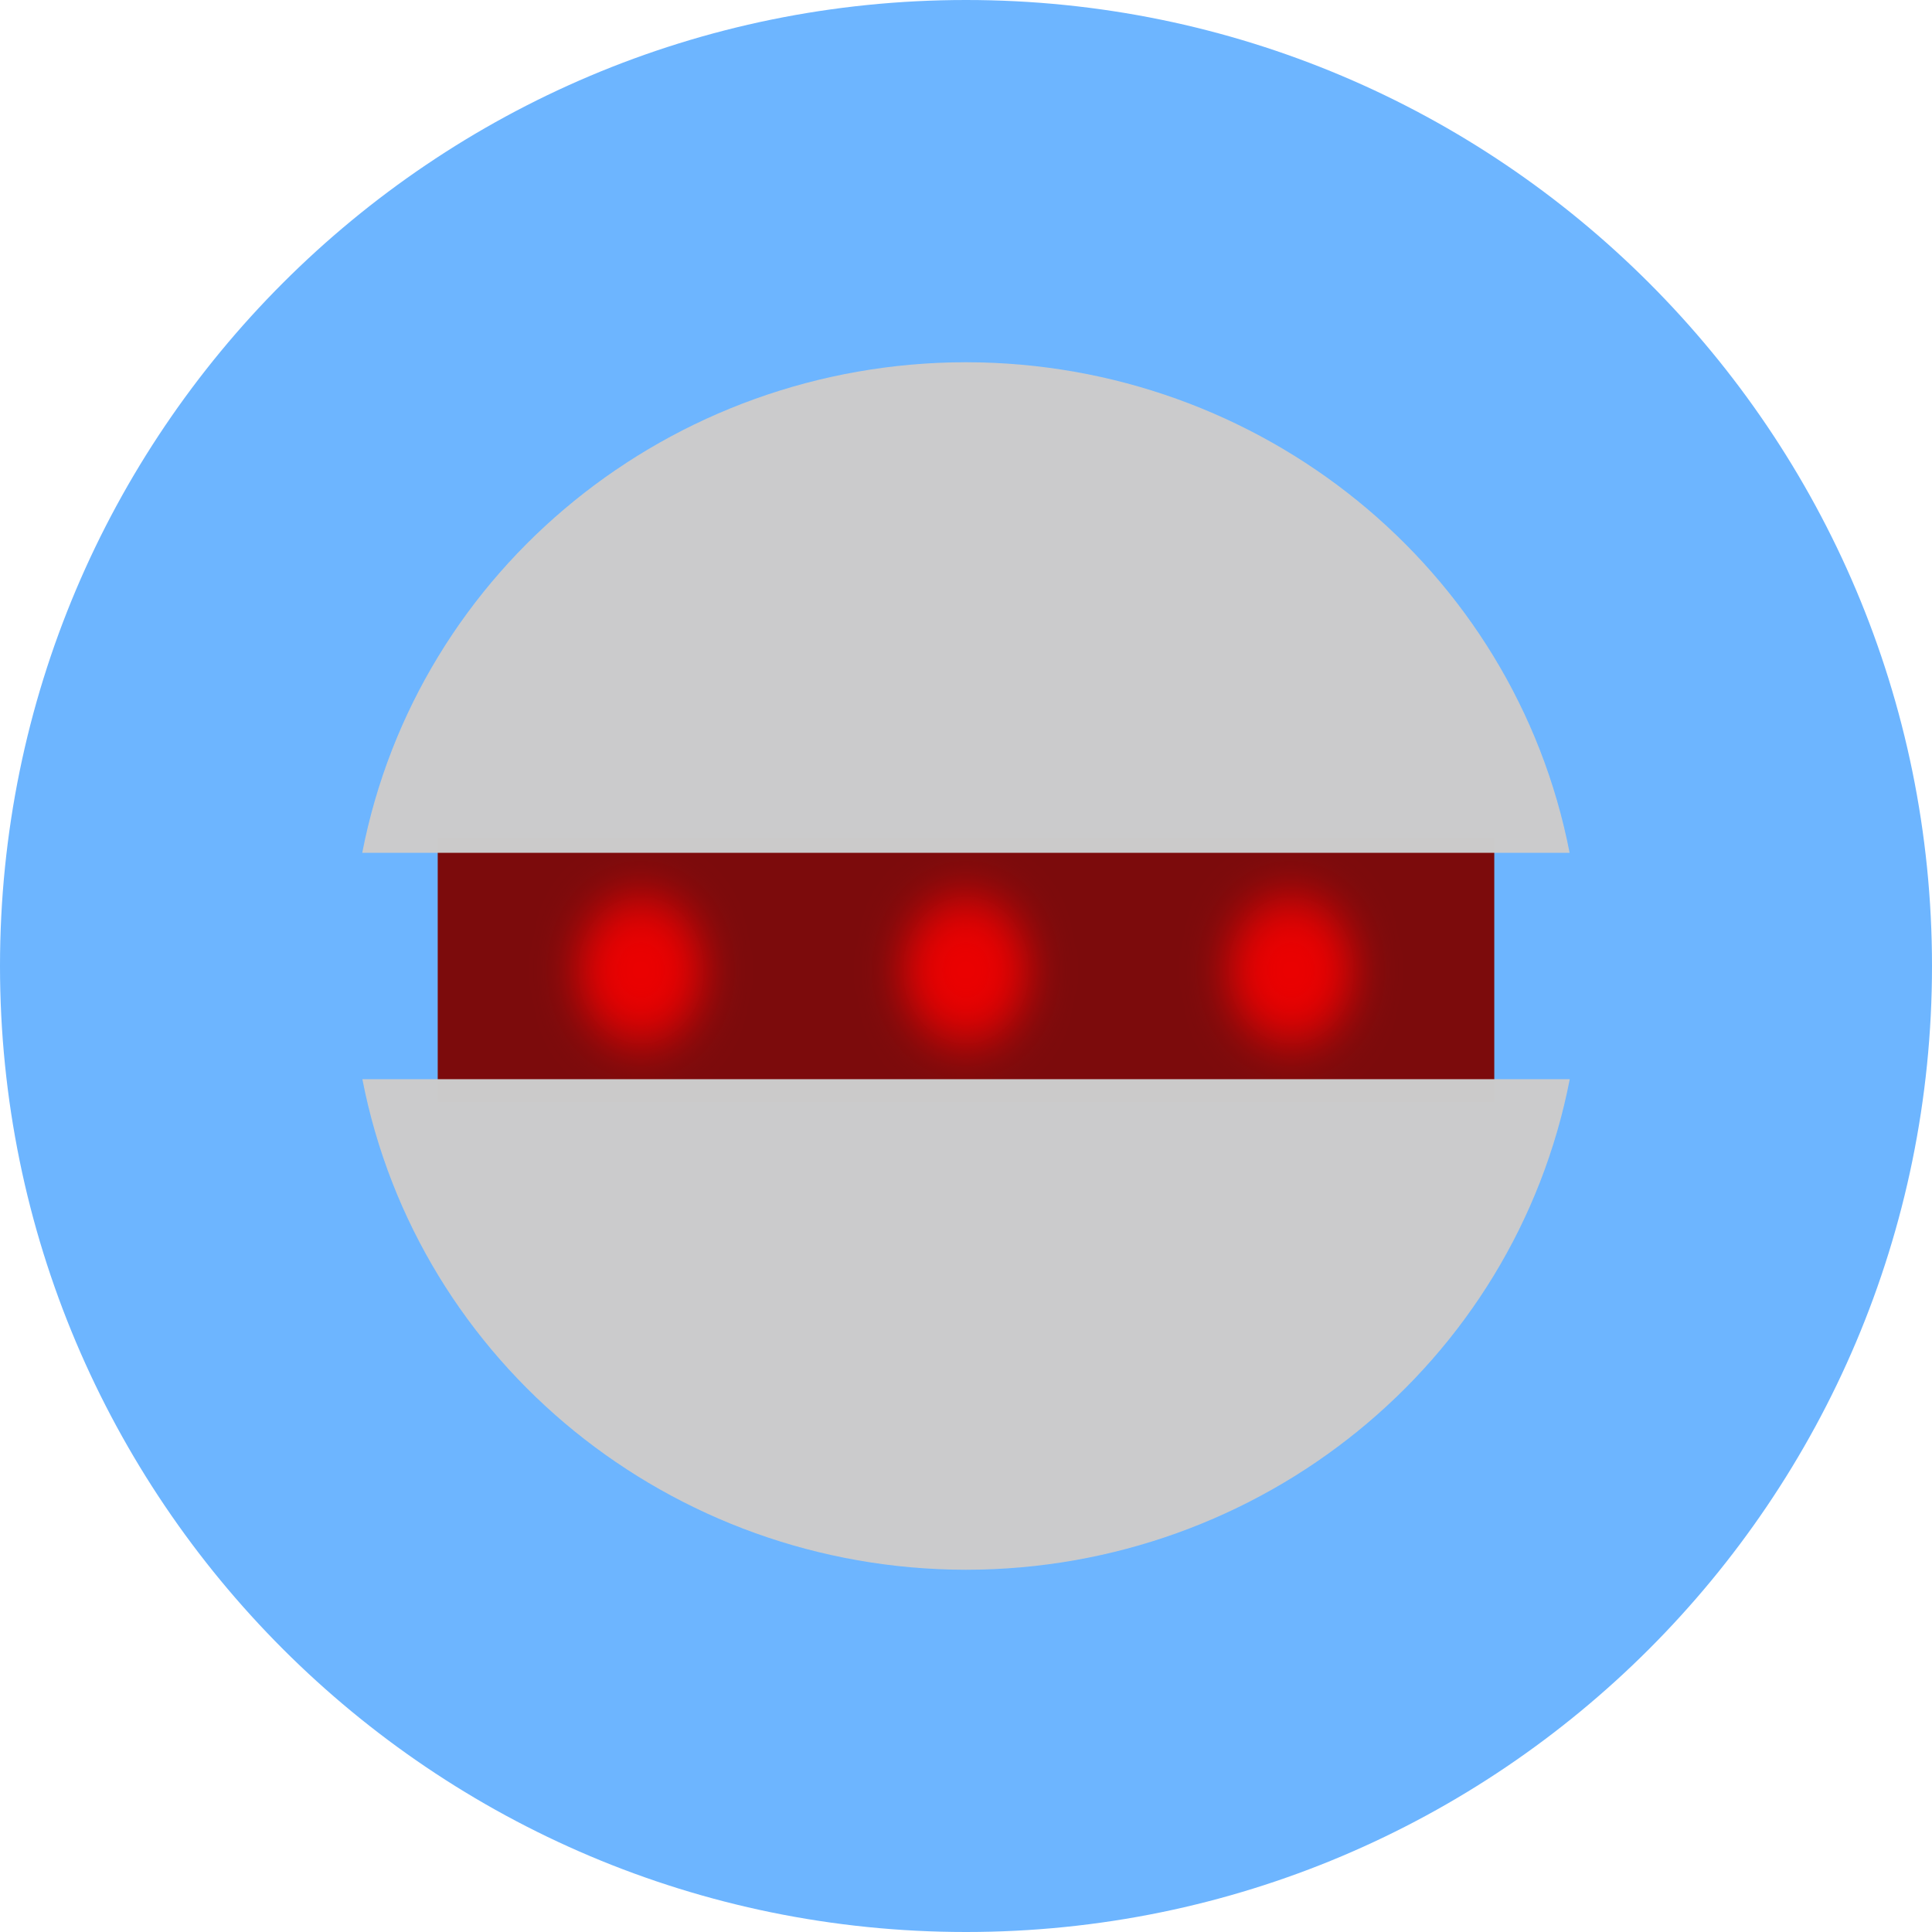
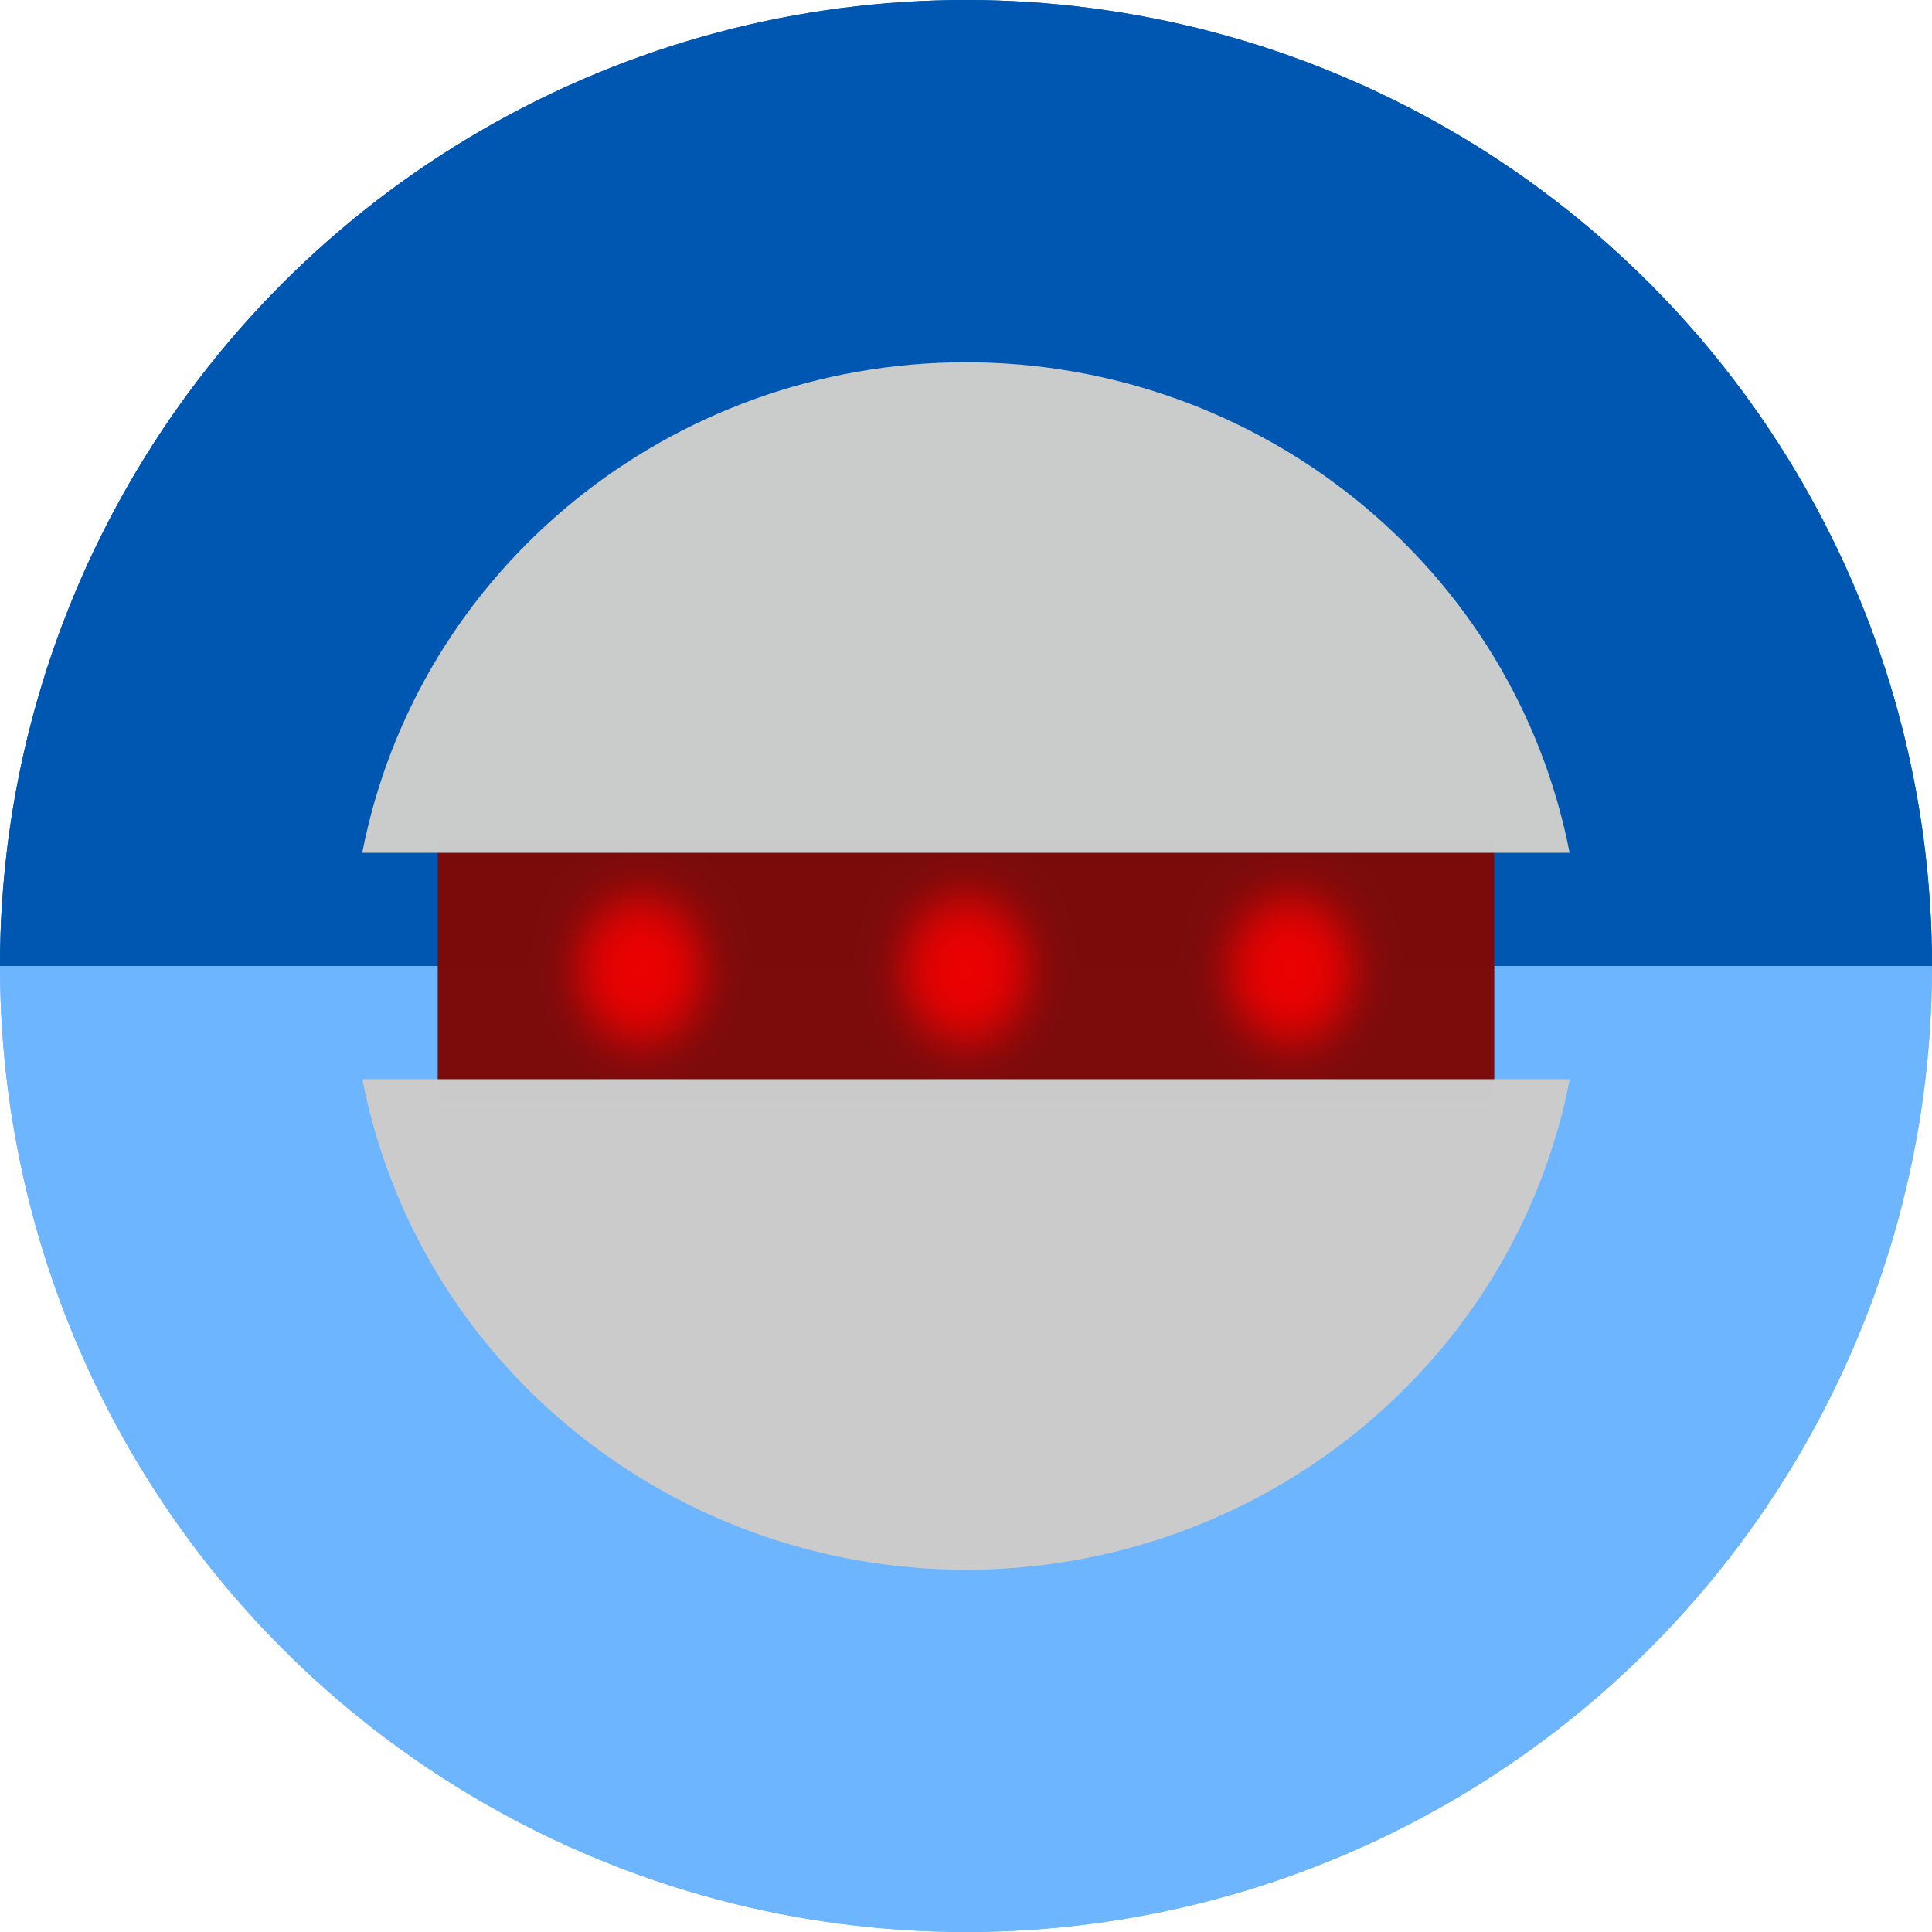
<svg xmlns="http://www.w3.org/2000/svg" width="256" height="256" viewBox="0 0 256 256" id="svg2" version="1.1">
  <defs id="defs4">
    <clipPath clipPathUnits="userSpaceOnUse" id="clipPath5002">
      <g id="g5004">
        <path transform="translate(0,796.3622)" id="path5006" d="M 88.118,249.435 C 46.103,235.291 14.771,201.687 4.134,159.361 1.338,148.236 0.923,144.163 0.926,127.889 0.928,117.472 1.134,112.014 1.658,108.541 4.465,89.913 12.177,70.638 23.043,55.086 c 3.959,-5.666 8.345,-10.931 9.102,-10.926 0.328,0.002 10.489,18.31 22.579,40.683 12.09,22.373 22.375,41.335 22.854,42.136 0.479,0.802 0.925,2.441 0.99,3.643 0.343,6.316 2.524,14.21 5.642,20.423 2.954,5.887 5.065,8.733 10.435,14.067 6.714,6.67 12.889,10.286 21.732,12.729 3.166,0.874 5.105,1.05 11.575,1.05 8.826,0 12.602,-0.762 19.264,-3.887 2.046,-0.96 3.937,-1.665 4.202,-1.568 0.265,0.097 -11.056,17.665 -25.157,39.038 l -25.639,38.861 -3.094,0.112 c -2.555,0.093 -4.195,-0.258 -9.409,-2.014 z" style="fill:#0f9d58;fill-opacity:1;stroke:none;stroke-width:4.858;stroke-linejoin:round;stroke-miterlimit:4;stroke-dasharray:none;stroke-opacity:1" />
        <path id="path5008" d="m 112.36,1051.517 c -10.001,-1.45 -12.156,-1.82 -12.532,-2.156 -0.249,-0.222 1.738,-3.748 4.55,-8.072 7.166,-11.021 49.772,-74.648 50.259,-75.055 3.575,-2.992 8.635,-8.041 10.575,-10.554 3.362,-4.353 7.558,-12.914 9.065,-18.494 6.193,-22.925 -2.593,-47.152 -21.7,-59.837 l -2.961,-1.966 17.025,0.296 c 9.364,0.163 31.17,0.434 48.459,0.603 l 31.435,0.307 1.546,4.189 c 2.246,6.086 4.678,15.095 5.935,21.982 1.525,8.36 1.925,28.859 0.739,37.828 -3.08,23.278 -12.813,45.72 -27.802,64.106 -20.476,25.117 -51.46,42.197 -84.146,46.389 -5.312,0.681 -26.646,0.986 -30.446,0.436 z" style="fill:#f4b400;fill-opacity:1;stroke:none;stroke-width:4.858;stroke-linejoin:round;stroke-miterlimit:4;stroke-dasharray:none;stroke-opacity:1" />
        <path transform="translate(0,796.3622)" id="path5010" d="M 67.99,108.873 C 41.284,59.576 33.29,45.149 32.234,44.345 31.651,43.901 32.811,42.55 38.696,36.815 53.436,22.45 68.809,13.041 87.839,6.736 101.687,2.148 112.582,0.437 127.951,0.437 c 21.31,0 37.805,3.81 56.835,13.126 25.294,12.383 46.194,33.579 58.52,59.346 1.611,3.369 2.93,6.372 2.93,6.675 0,0.56 -10.549,0.495 -71.165,-0.437 l -24.288,-0.374 -3.931,-1.764 c -6.757,-3.033 -10.646,-3.84 -18.658,-3.868 -5.03,-0.018 -7.979,0.208 -10.316,0.788 -14.508,3.604 -26.283,12.948 -33.292,26.419 -3.585,6.891 -5.247,13.082 -6.332,23.583 l -0.337,3.267 -9.927,-18.326 z" style="fill:#db4437;fill-opacity:1;stroke:none;stroke-width:10;stroke-linejoin:round;stroke-miterlimit:4;stroke-dasharray:none;stroke-opacity:1" />
      </g>
    </clipPath>
    <clipPath id="clipPath4271" clipPathUnits="userSpaceOnUse">
      <circle r="128" cy="128" cx="128" id="circle4273" style="fill:#292929;fill-opacity:0.26;stroke:none;stroke-width:10;stroke-linejoin:round;stroke-miterlimit:4;stroke-dasharray:none;stroke-opacity:0.259" />
    </clipPath>
    <clipPath clipPathUnits="userSpaceOnUse" id="clipPath4363">
      <circle r="128" cy="924.362" cx="128" id="circle4365" style="fill:#4285f4;fill-opacity:1;stroke:none;stroke-width:10;stroke-linejoin:round;stroke-miterlimit:4;stroke-dasharray:none;stroke-opacity:0.259" />
    </clipPath>
    <clipPath id="clipPath4452" clipPathUnits="userSpaceOnUse">
      <circle r="128" cy="924.362" cx="128" id="circle4454" style="fill:#4285f4;fill-opacity:1;stroke:none;stroke-width:10;stroke-linejoin:round;stroke-miterlimit:4;stroke-dasharray:none;stroke-opacity:0.259" />
    </clipPath>
    <clipPath clipPathUnits="userSpaceOnUse" id="clipPath5177">
      <circle r="128" cy="924.362" cx="128" id="circle5179" style="fill:#4285f4;fill-opacity:1;stroke:none;stroke-width:10;stroke-linejoin:round;stroke-miterlimit:4;stroke-dasharray:none;stroke-opacity:0.259" />
    </clipPath>
    <clipPath id="clipPath4342" clipPathUnits="userSpaceOnUse">
      <circle r="128" cy="933.487" cx="128" id="circle4344" style="fill:#4285f4;fill-opacity:1;stroke:none;stroke-width:10;stroke-linejoin:round;stroke-miterlimit:4;stroke-dasharray:none;stroke-opacity:0.259" />
    </clipPath>
    <clipPath clipPathUnits="userSpaceOnUse" id="clipPath4681">
      <circle r="128" cy="930.44" cx="127.003" id="circle4683" style="fill:#9d5fad;fill-opacity:1;stroke:none;stroke-width:10;stroke-linejoin:round;stroke-miterlimit:4;stroke-dasharray:none;stroke-opacity:0.259" />
    </clipPath>
    <clipPath id="clipPath4480" clipPathUnits="userSpaceOnUse">
      <circle r="128" cy="924.362" cx="128" id="circle4482" style="fill:#df7618;fill-opacity:1;stroke:none;stroke-width:10;stroke-linejoin:round;stroke-miterlimit:4;stroke-dasharray:none;stroke-opacity:0.259" />
    </clipPath>
    <filter id="filter4301" style="color-interpolation-filters:sRGB">
      <feFlood id="feFlood4303" result="flood" flood-color="rgb(0,0,0)" flood-opacity="0.498" />
      <feComposite id="feComposite4305" result="composite1" operator="in" in2="SourceGraphic" in="flood" />
      <feGaussianBlur id="feGaussianBlur4307" result="blur" stdDeviation="3.7" in="composite1" />
      <feOffset id="feOffset4309" result="offset" dy="3.7" dx="3.8" />
      <feComposite id="feComposite4311" result="composite2" operator="over" in2="offset" in="SourceGraphic" />
    </filter>
    <clipPath clipPathUnits="userSpaceOnUse" id="clipPath5827">
      <circle r="128" cy="924.362" cx="128" id="circle5829" style="fill:#df7618;fill-opacity:1;stroke:none;stroke-width:10;stroke-linejoin:round;stroke-miterlimit:4;stroke-dasharray:none;stroke-opacity:0.259" />
    </clipPath>
    <clipPath id="clipPath5631" clipPathUnits="userSpaceOnUse">
      <g transform="matrix(0.266,0,0,0.266,112.5264,665.1996)" style="fill:#fcf2c6;fill-opacity:1" id="g5633">
        <circle style="fill:#fcf2c6;fill-opacity:1;stroke:none;stroke-width:10;stroke-linejoin:round;stroke-miterlimit:4;stroke-dasharray:none;stroke-opacity:0.259" id="circle5635" cx="128" cy="924.362" r="128" />
      </g>
    </clipPath>
    <filter height="1.8" y="-0.4" width="1.13" x="-0.065" id="filter4394" style="color-interpolation-filters:sRGB">
      <feGaussianBlur id="feGaussianBlur4396" stdDeviation="2.5" />
    </filter>
    <clipPath clipPathUnits="userSpaceOnUse" id="clipPath4593">
      <g style="fill:#f8e079;fill-opacity:1" id="g4595" transform="translate(-5e-7,2.00002)">
        <circle style="fill:#f8e079;fill-opacity:1;stroke:none;stroke-width:10;stroke-linejoin:round;stroke-miterlimit:4;stroke-dasharray:none;stroke-opacity:0.259" id="circle4597" cx="128" cy="924.362" r="128" />
      </g>
    </clipPath>
    <clipPath clipPathUnits="userSpaceOnUse" id="clipPath4243">
      <g style="fill:#6db5ff;fill-opacity:1" id="g4245" transform="matrix(1,0,0,0.8571431,-5e-7,132.191)">
        <circle style="fill:#6db5ff;fill-opacity:1;stroke:none;stroke-width:10;stroke-linejoin:round;stroke-miterlimit:4;stroke-dasharray:none;stroke-opacity:0.259" id="circle4247" cx="128" cy="924.362" r="128" />
      </g>
    </clipPath>
  </defs>
  <g transform="translate(0,-796.3622)" id="layer1">
+     <g style="fill:#0057b1;fill-opacity:1" id="g899" transform="matrix(1,0,0,-1,0,1848.724)">
+       <path d="m 256,924.362 a 128,128 0 0 1 -64,110.851 128,128 0 0 1 -128,0 A 128,128 0 0 1 0,924.362 l 128,0 z" style="fill:#0057b1;fill-opacity:1;stroke:none;stroke-width:10;stroke-linejoin:round;stroke-miterlimit:4;stroke-dasharray:none;stroke-opacity:0.259" id="path895" />
+       <path id="path897" style="fill:#0057b1;fill-opacity:1;stroke:none;stroke-width:10;stroke-linejoin:round;stroke-miterlimit:4;stroke-dasharray:none;stroke-opacity:0.259" d="m 256,924.362 a 128,128 0 0 1 -64,110.851 128,128 0 0 1 -128,0 A 128,128 0 0 1 0,924.362 l 128,0 z" />
+     </g>
    <path id="path4913" d="M 154.474,968.81 101.04,1048.476 0.486,1048.962 0,842.024 l 33.032,-2.429 45.176,83.552 21.374,35.461 26.717,13.116 z" style="fill:none;fill-rule:evenodd;stroke:none;stroke-width:1px;stroke-linecap:butt;stroke-linejoin:miter;stroke-opacity:1" />
    <g id="g4451" style="fill:#6db5ff;fill-opacity:1">
-       <circle r="128" cy="924.362" cx="128" id="path4152" style="fill:#6db5ff;fill-opacity:1;stroke:none;stroke-width:10;stroke-linejoin:round;stroke-miterlimit:4;stroke-dasharray:none;stroke-opacity:0.259" />
+       <path id="path4152" style="fill:#6db5ff;fill-opacity:1;stroke:none;stroke-width:10;stroke-linejoin:round;stroke-miterlimit:4;stroke-dasharray:none;stroke-opacity:0.259" d="m 256,924.362 a 128,128 0 0 1 -64,110.851 128,128 0 0 1 -128,0 A 128,128 0 0 1 0,924.362 l 128,0 z" />
+       <path d="m 256,924.362 a 128,128 0 0 1 -64,110.851 128,128 0 0 1 -128,0 A 128,128 0 0 1 0,924.362 l 128,0 z" style="fill:#6db5ff;fill-opacity:1;stroke:none;stroke-width:10;stroke-linejoin:round;stroke-miterlimit:4;stroke-dasharray:none;stroke-opacity:0.259" id="path893" />
    </g>
-     <text id="text4914" y="927.362" x="120" style="font-style:normal;font-weight:normal;font-size:40px;line-height:125%;font-family:sans-serif;letter-spacing:0px;word-spacing:0px;fill:#000000;fill-opacity:1;stroke:none;stroke-width:1px;stroke-linecap:butt;stroke-linejoin:miter;stroke-opacity:1" xml:space="preserve">
-       <tspan y="927.362" x="120" id="tspan4916" />
+     <text id="text4914" y="927.362" x="120" style="font-style:normal;font-weight:normal;line-height:0%;font-family:sans-serif;letter-spacing:0px;word-spacing:0px;fill:#000000;fill-opacity:1;stroke:none;stroke-width:1px;stroke-linecap:butt;stroke-linejoin:miter;stroke-opacity:1" xml:space="preserve">
+       <tspan y="927.362" x="120" id="tspan4916" style="font-size:40px;line-height:1.25"> </tspan>
    </text>
-     <path style="fill:none;stroke:black;stroke-opacity:1;stroke-width:1px;stroke-linejoin:miter;stroke-linecap:butt;fill-rule:evenodd" d="m 90,171 c -0.028,0.102 -0.095,0.188 -0.143,0.282 -0.034,0.067 -0.063,0.175 0.01,0.194 0.629,0.166 1.293,0 1.943,0 2e-6,0 4e-6,0 6e-6,0 2.429,0 4.858,0 7.287,0 10e-7,0 2e-6,0 3e-6,0 5.667,0 11.335,0 17.002,0 0,0 0,0 0,0 11.011,0 22.022,0 33.032,0 3.4,0 6.801,0 10.201,0 1.133,0 2.267,0 3.4,0 0.648,0 1.295,0 1.943,0 0,0 0,0 1e-5,0 0.162,0 0.326,0.027 0.486,0 0,0 1e-5,0 1e-5,0 0.815,-0.136 1.614,-0.35 2.429,-0.486 0,0 1e-5,0 1e-5,0 0.16,-0.027 0.324,0 0.486,0 0.648,0 1.295,0 1.943,0 1.619,0 3.238,0 4.858,0 1.943,0 3.886,0 5.829,0 0.65,0 1.312,0.158 1.943,0 0.231,-0.058 0.26,-0.411 0.486,-0.486 10e-6,0 10e-6,0 10e-6,0 0.309,-0.103 0.645,0 0.972,0 1e-5,0 1e-5,0 1e-5,0 0.488,0 0.984,0.118 1.457,0 0.228,-0.057 0.275,-0.381 0.486,-0.486 0.033,-0.017 0.073,-0.013 0.11,-0.016 0,0 0,0 0,0 0.074,-0.005 0.149,-0.006 0.223,-0.007 0.212,-0.003 0.424,-6e-4 0.636,0.003 0.324,0.005 0.649,0.02 0.974,0.02 1.295,0 2.591,0 3.886,0 0.34,0 0.679,0.018 1.019,0.024 1e-5,0 1e-5,0 1e-5,0 0.201,0.004 0.402,0.007 0.602,0.003 0,0 10e-6,0 10e-6,0 0.107,-0.002 0.226,0.021 0.322,-0.027 0.207,-0.104 0.278,-0.382 0.486,-0.486 0.05,-0.025 0.111,-0.018 0.167,-0.021 0.118,-0.006 0.236,-0.008 0.355,-0.01 0.348,-0.004 0.697,-6.9e-4 1.045,0.003 0.611,0.007 1.223,0.027 1.834,0.027 0.43,0 0.861,-0.006 1.291,-0.008 0.26,-0.001 0.52,-0.002 0.78,-0.001 0.085,4.2e-4 0.17,9e-4 0.256,0.003 l 0,0 c 0,0 1e-5,0 1e-5,0 0.024,5.9e-4 0.049,0.001 0.073,0.003 0.009,5.7e-4 0.022,-0.003 0.029,0.004 0.06,0.06 0.025,0.162 5e-5,0.243 -0.025,0.081 -0.06,0.183 0,0.243 0.073,0.073 0.196,0.013 0.294,-0.017 0.071,-0.022 0.202,-0.056 0.192,0.017 -0.054,0.388 -0.412,0.65 -0.622,0.981" id="path4233" />
-     <text xml:space="preserve" style="font-style:normal;font-weight:normal;font-size:40px;line-height:125%;font-family:sans-serif;letter-spacing:0px;word-spacing:0px;fill:#000000;fill-opacity:1;stroke:none;stroke-width:1px;stroke-linecap:butt;stroke-linejoin:miter;stroke-opacity:1" x="90" y="927.362" id="text4422">
-       <tspan id="tspan4424" x="90" y="927.362" />
+     <text xml:space="preserve" style="font-style:normal;font-weight:normal;line-height:0%;font-family:sans-serif;letter-spacing:0px;word-spacing:0px;fill:#000000;fill-opacity:1;stroke:none;stroke-width:1px;stroke-linecap:butt;stroke-linejoin:miter;stroke-opacity:1" x="90" y="927.362" id="text4422">
+       <tspan id="tspan4424" x="90" y="927.362" style="font-size:40px;line-height:1.25"> </tspan>
    </text>
-     <text xml:space="preserve" style="font-style:normal;font-variant:normal;font-weight:normal;font-stretch:normal;font-size:108.932px;line-height:125%;font-family:monospace;-inkscape-font-specification:monospace;letter-spacing:0px;word-spacing:0px;fill:#000000;fill-opacity:1;stroke:none;stroke-width:1px;stroke-linecap:butt;stroke-linejoin:miter;stroke-opacity:1" x="76.686" y="949.276" id="text4454">
-       <tspan id="tspan4456" x="76.686" y="949.276" style="font-style:normal;font-variant:normal;font-weight:normal;font-stretch:normal;font-family:Utopia;-inkscape-font-specification:Utopia" />
+     <text xml:space="preserve" style="font-style:normal;font-variant:normal;font-weight:normal;font-stretch:normal;line-height:0%;font-family:monospace;-inkscape-font-specification:monospace;letter-spacing:0px;word-spacing:0px;fill:#000000;fill-opacity:1;stroke:none;stroke-width:1px;stroke-linecap:butt;stroke-linejoin:miter;stroke-opacity:1" x="76.686" y="949.276" id="text4454">
+       <tspan id="tspan4456" x="76.686" y="949.276" style="font-style:normal;font-variant:normal;font-weight:normal;font-stretch:normal;font-size:108.932px;line-height:1.25;font-family:Utopia;-inkscape-font-specification:Utopia"> </tspan>
    </text>
-     <text id="text4313" y="947.362" x="35" style="font-style:normal;font-weight:normal;font-size:40px;line-height:125%;font-family:sans-serif;letter-spacing:0px;word-spacing:0px;fill:#000000;fill-opacity:1;stroke:none;stroke-width:1px;stroke-linecap:butt;stroke-linejoin:miter;stroke-opacity:1" xml:space="preserve">
-       <tspan y="947.362" x="35" id="tspan4315" />
+     <text id="text4313" y="947.362" x="35" style="font-style:normal;font-weight:normal;line-height:0%;font-family:sans-serif;letter-spacing:0px;word-spacing:0px;fill:#000000;fill-opacity:1;stroke:none;stroke-width:1px;stroke-linecap:butt;stroke-linejoin:miter;stroke-opacity:1" xml:space="preserve">
+       <tspan y="947.362" x="35" id="tspan4315" style="font-size:40px;line-height:1.25"> </tspan>
    </text>
-     <g transform="translate(5e-7,-2.00002)" id="g4405" clip-path="url(#clipPath4593)" style="fill:#0057b1;fill-opacity:1;stroke:none">
-       <g id="g4398" transform="matrix(1,0,0,1.166666,0,-152.2228)" style="fill:#0057b1;fill-opacity:1;stroke:none">
-         <g style="fill:#0057b1;fill-opacity:1;filter:url(#filter4394);stroke:none" transform="matrix(1.11109,0,0,1.11109,-17.84805,-1.556538)" id="g4333">
-           <path id="path4327" d="m 100,833.887 a 7.5,7.5 0 0 1 -7.5,7.5 7.5,7.5 0 0 1 -7.5,-7.5 7.5,7.5 0 0 1 7.5,-7.5 7.5,7.5 0 0 1 7.5,7.5 z" style="opacity:0.99;fill:#0057b1;fill-opacity:1;stroke:none;stroke-width:5;stroke-linecap:round;stroke-linejoin:round;stroke-miterlimit:4;stroke-dasharray:none;stroke-opacity:1" />
-           <path id="circle4329" d="m 138.766,833.887 a 7.5,7.5 0 0 1 -7.5,7.5 7.5,7.5 0 0 1 -7.5,-7.5 7.5,7.5 0 0 1 7.5,-7.5 7.5,7.5 0 0 1 7.5,7.5 z" style="opacity:0.99;fill:#0057b1;fill-opacity:1;stroke:none;stroke-width:5;stroke-linecap:round;stroke-linejoin:round;stroke-miterlimit:4;stroke-dasharray:none;stroke-opacity:1" />
-           <path id="circle4331" d="m 177.531,833.887 a 7.5,7.5 0 0 1 -7.5,7.5 7.5,7.5 0 0 1 -7.5,-7.5 7.5,7.5 0 0 1 7.5,-7.5 7.5,7.5 0 0 1 7.5,7.5 z" style="opacity:0.99;fill:#0057b1;fill-opacity:1;stroke:none;stroke-width:5;stroke-linecap:round;stroke-linejoin:round;stroke-miterlimit:4;stroke-dasharray:none;stroke-opacity:1" />
-         </g>
-         <g id="g4492" transform="matrix(1,0,0,0.8571431,-5e-7,814.7873)" style="fill:#0057b1;fill-opacity:1;stroke:none">
-           <g id="g4494" style="opacity:0.99;fill:#0057b1;fill-opacity:1;stroke:none;stroke-width:5;stroke-linecap:round;stroke-linejoin:round;stroke-miterlimit:4;stroke-dasharray:none;stroke-opacity:1">
-             <path id="path4496" d="M48.0 113.0L58.0 113.0L-154.132 325.132L-164.132 325.132Z" style="fill:#0057b1;fill-opacity:1;stroke:none" />
-             <path id="path4498" d="M58.0 113.0L58.0 143.0L-154.132 355.132L-154.132 325.132Z" style="fill:#0057b1;fill-opacity:1;stroke:none" />
-             <path id="path4500" d="M58.0 143.0L48.018 143.0L-164.114 355.132L-154.132 355.132Z" style="fill:#0057b1;fill-opacity:1;stroke:none" />
-             <path id="path4502" d="M208.0 143.0L198.0 143.0L-14.132 355.132L-4.132 355.132Z" style="fill:#0057b1;fill-opacity:1;stroke:none" />
-             <path id="path4504" d="M198.0 143.0L198.0 113.0L-14.132 325.132L-14.132 355.132Z" style="fill:#0057b1;fill-opacity:1;stroke:none" />
-             <path id="path4506" d="M198.0 113.0L207.98 113.0L-4.152 325.132L-14.132 325.132Z" style="fill:#0057b1;fill-opacity:1;stroke:none" />
-           </g>
-           <path id="rect4324" transform="" d="M 127.998 48 A 81.487 80 0 0 0 48 113 L 58 113 L 58 143 L 48.018 143 A 81.487 80 0 0 0 127.998 208 A 81.487 80 0 0 0 208 143 L 198 143 L 198 113 L 207.98 113 A 81.487 80 0 0 0 127.998 48 z " style="opacity:0.99;fill:#0057b1;fill-opacity:1;stroke:none;stroke-width:5;stroke-linecap:round;stroke-linejoin:round;stroke-miterlimit:4;stroke-dasharray:none;stroke-opacity:1" />
-         </g>
-       </g>
+     <rect style="opacity:0.99;fill:#7c0a0a;fill-opacity:1;stroke:none;stroke-width:5.401;stroke-linecap:round;stroke-linejoin:round;stroke-miterlimit:4;stroke-dasharray:none;stroke-opacity:1" id="rect4216" width="140" height="35" x="58" y="907.405" ry="0" />
+     <g style="fill:#eb0101;fill-opacity:1;filter:url(#filter4394)" transform="matrix(1.11109,0,0,1.296272,-17.84805,-156.0388)" id="g4218">
+       <circle style="opacity:0.99;fill:#eb0101;fill-opacity:1;stroke:none;stroke-width:5;stroke-linecap:round;stroke-linejoin:round;stroke-miterlimit:4;stroke-dasharray:none;stroke-opacity:1" id="circle4220" cx="92.5" cy="833.887" r="7.5" />
+       <circle r="7.5" cy="833.887" cx="131.266" id="circle4222" style="opacity:0.99;fill:#eb0101;fill-opacity:1;stroke:none;stroke-width:5;stroke-linecap:round;stroke-linejoin:round;stroke-miterlimit:4;stroke-dasharray:none;stroke-opacity:1" />
+       <circle style="opacity:0.99;fill:#eb0101;fill-opacity:1;stroke:none;stroke-width:5;stroke-linecap:round;stroke-linejoin:round;stroke-miterlimit:4;stroke-dasharray:none;stroke-opacity:1" id="circle4224" cx="170.031" cy="833.887" r="7.5" />
    </g>
-     <g id="g4416" transform="matrix(1,0,0,1.166666,5e-7,-154.2228)" clip-path="url(#clipPath4243)" style="fill:#0057b1;fill-opacity:1">
-       <g style="fill:#0057b1;fill-opacity:1;filter:url(#filter4394)" transform="matrix(1.11109,0,0,1.11109,-17.84805,-1.556538)" id="g4420">
-         <path style="opacity:0.99;fill:#0057b1;fill-opacity:1;stroke:none;stroke-width:5;stroke-linecap:round;stroke-linejoin:round;stroke-miterlimit:4;stroke-dasharray:none;stroke-opacity:1" d="m 100,833.887 a 7.5,7.5 0 0 1 -7.5,7.5 7.5,7.5 0 0 1 -7.5,-7.5 7.5,7.5 0 0 1 7.5,-7.5 7.5,7.5 0 0 1 7.5,7.5 z" id="circle4422" />
-         <path style="opacity:0.99;fill:#0057b1;fill-opacity:1;stroke:none;stroke-width:5;stroke-linecap:round;stroke-linejoin:round;stroke-miterlimit:4;stroke-dasharray:none;stroke-opacity:1" d="m 138.766,833.887 a 7.5,7.5 0 0 1 -7.5,7.5 7.5,7.5 0 0 1 -7.5,-7.5 7.5,7.5 0 0 1 7.5,-7.5 7.5,7.5 0 0 1 7.5,7.5 z" id="circle4424" />
-         <path style="opacity:0.99;fill:#0057b1;fill-opacity:1;stroke:none;stroke-width:5;stroke-linecap:round;stroke-linejoin:round;stroke-miterlimit:4;stroke-dasharray:none;stroke-opacity:1" d="m 177.531,833.887 a 7.5,7.5 0 0 1 -7.5,7.5 7.5,7.5 0 0 1 -7.5,-7.5 7.5,7.5 0 0 1 7.5,-7.5 7.5,7.5 0 0 1 7.5,7.5 z" id="circle4426" />
-       </g>
-       <path style="opacity:0.99;fill:#0057b1;fill-opacity:1;stroke:none;stroke-width:5;stroke-linecap:round;stroke-linejoin:round;stroke-miterlimit:4;stroke-dasharray:none;stroke-opacity:1" d="m 58,909.967 140,0 -128.731,126.131 -74.171,-56.007 z" id="rect4418" />
-     </g>
-     <g transform="translate(5.0000003e-7,-2.00002)" id="g4212">
-       <g id="g4214" transform="matrix(1,0,0,1.166666,0,-152.2228)">
-         <rect style="opacity:0.99;fill:#7c0a0a;fill-opacity:1;stroke:none;stroke-width:5;stroke-linecap:round;stroke-linejoin:round;stroke-miterlimit:4;stroke-dasharray:none;stroke-opacity:1" id="rect4216" width="140" height="30" x="58" y="909.967" ry="0" />
-         <g style="fill:#eb0101;fill-opacity:1;filter:url(#filter4394)" transform="matrix(1.11109,0,0,1.11109,-17.84805,-1.556538)" id="g4218">
-           <circle style="opacity:0.99;fill:#eb0101;fill-opacity:1;stroke:none;stroke-width:5;stroke-linecap:round;stroke-linejoin:round;stroke-miterlimit:4;stroke-dasharray:none;stroke-opacity:1" id="circle4220" cx="92.5" cy="833.887" r="7.5" />
-           <circle r="7.5" cy="833.887" cx="131.266" id="circle4222" style="opacity:0.99;fill:#eb0101;fill-opacity:1;stroke:none;stroke-width:5;stroke-linecap:round;stroke-linejoin:round;stroke-miterlimit:4;stroke-dasharray:none;stroke-opacity:1" />
-           <circle style="opacity:0.99;fill:#eb0101;fill-opacity:1;stroke:none;stroke-width:5;stroke-linecap:round;stroke-linejoin:round;stroke-miterlimit:4;stroke-dasharray:none;stroke-opacity:1" id="circle4224" cx="170.031" cy="833.887" r="7.5" />
-         </g>
-       </g>
-       <path style="opacity:0.99;fill:#cccccc;fill-opacity:1;stroke:none;stroke-width:5;stroke-linecap:round;stroke-linejoin:round;stroke-miterlimit:4;stroke-dasharray:none;stroke-opacity:1" d="m 127.999,846.362 a 81.487,80 0 0 0 -79.999,65 l 159.98,0 a 81.487,80 0 0 0 -79.981,-65 z m -79.981,95 A 81.487,80 0 0 0 127.999,1006.362 81.487,80 0 0 0 208,941.362 l -159.982,0 z" id="path4226" />
-     </g>
+     <path id="path4226" d="m 127.999,844.362 a 81.487,80 0 0 0 -79.999,65 h 159.98 a 81.487,80 0 0 0 -79.981,-65 z m -79.981,95 A 81.487,80 0 0 0 127.999,1004.362 81.487,80 0 0 0 208,939.362 Z" style="opacity:0.99;fill:#cccccc;fill-opacity:1;stroke:none;stroke-width:5;stroke-linecap:round;stroke-linejoin:round;stroke-miterlimit:4;stroke-dasharray:none;stroke-opacity:1" />
  </g>
</svg>
